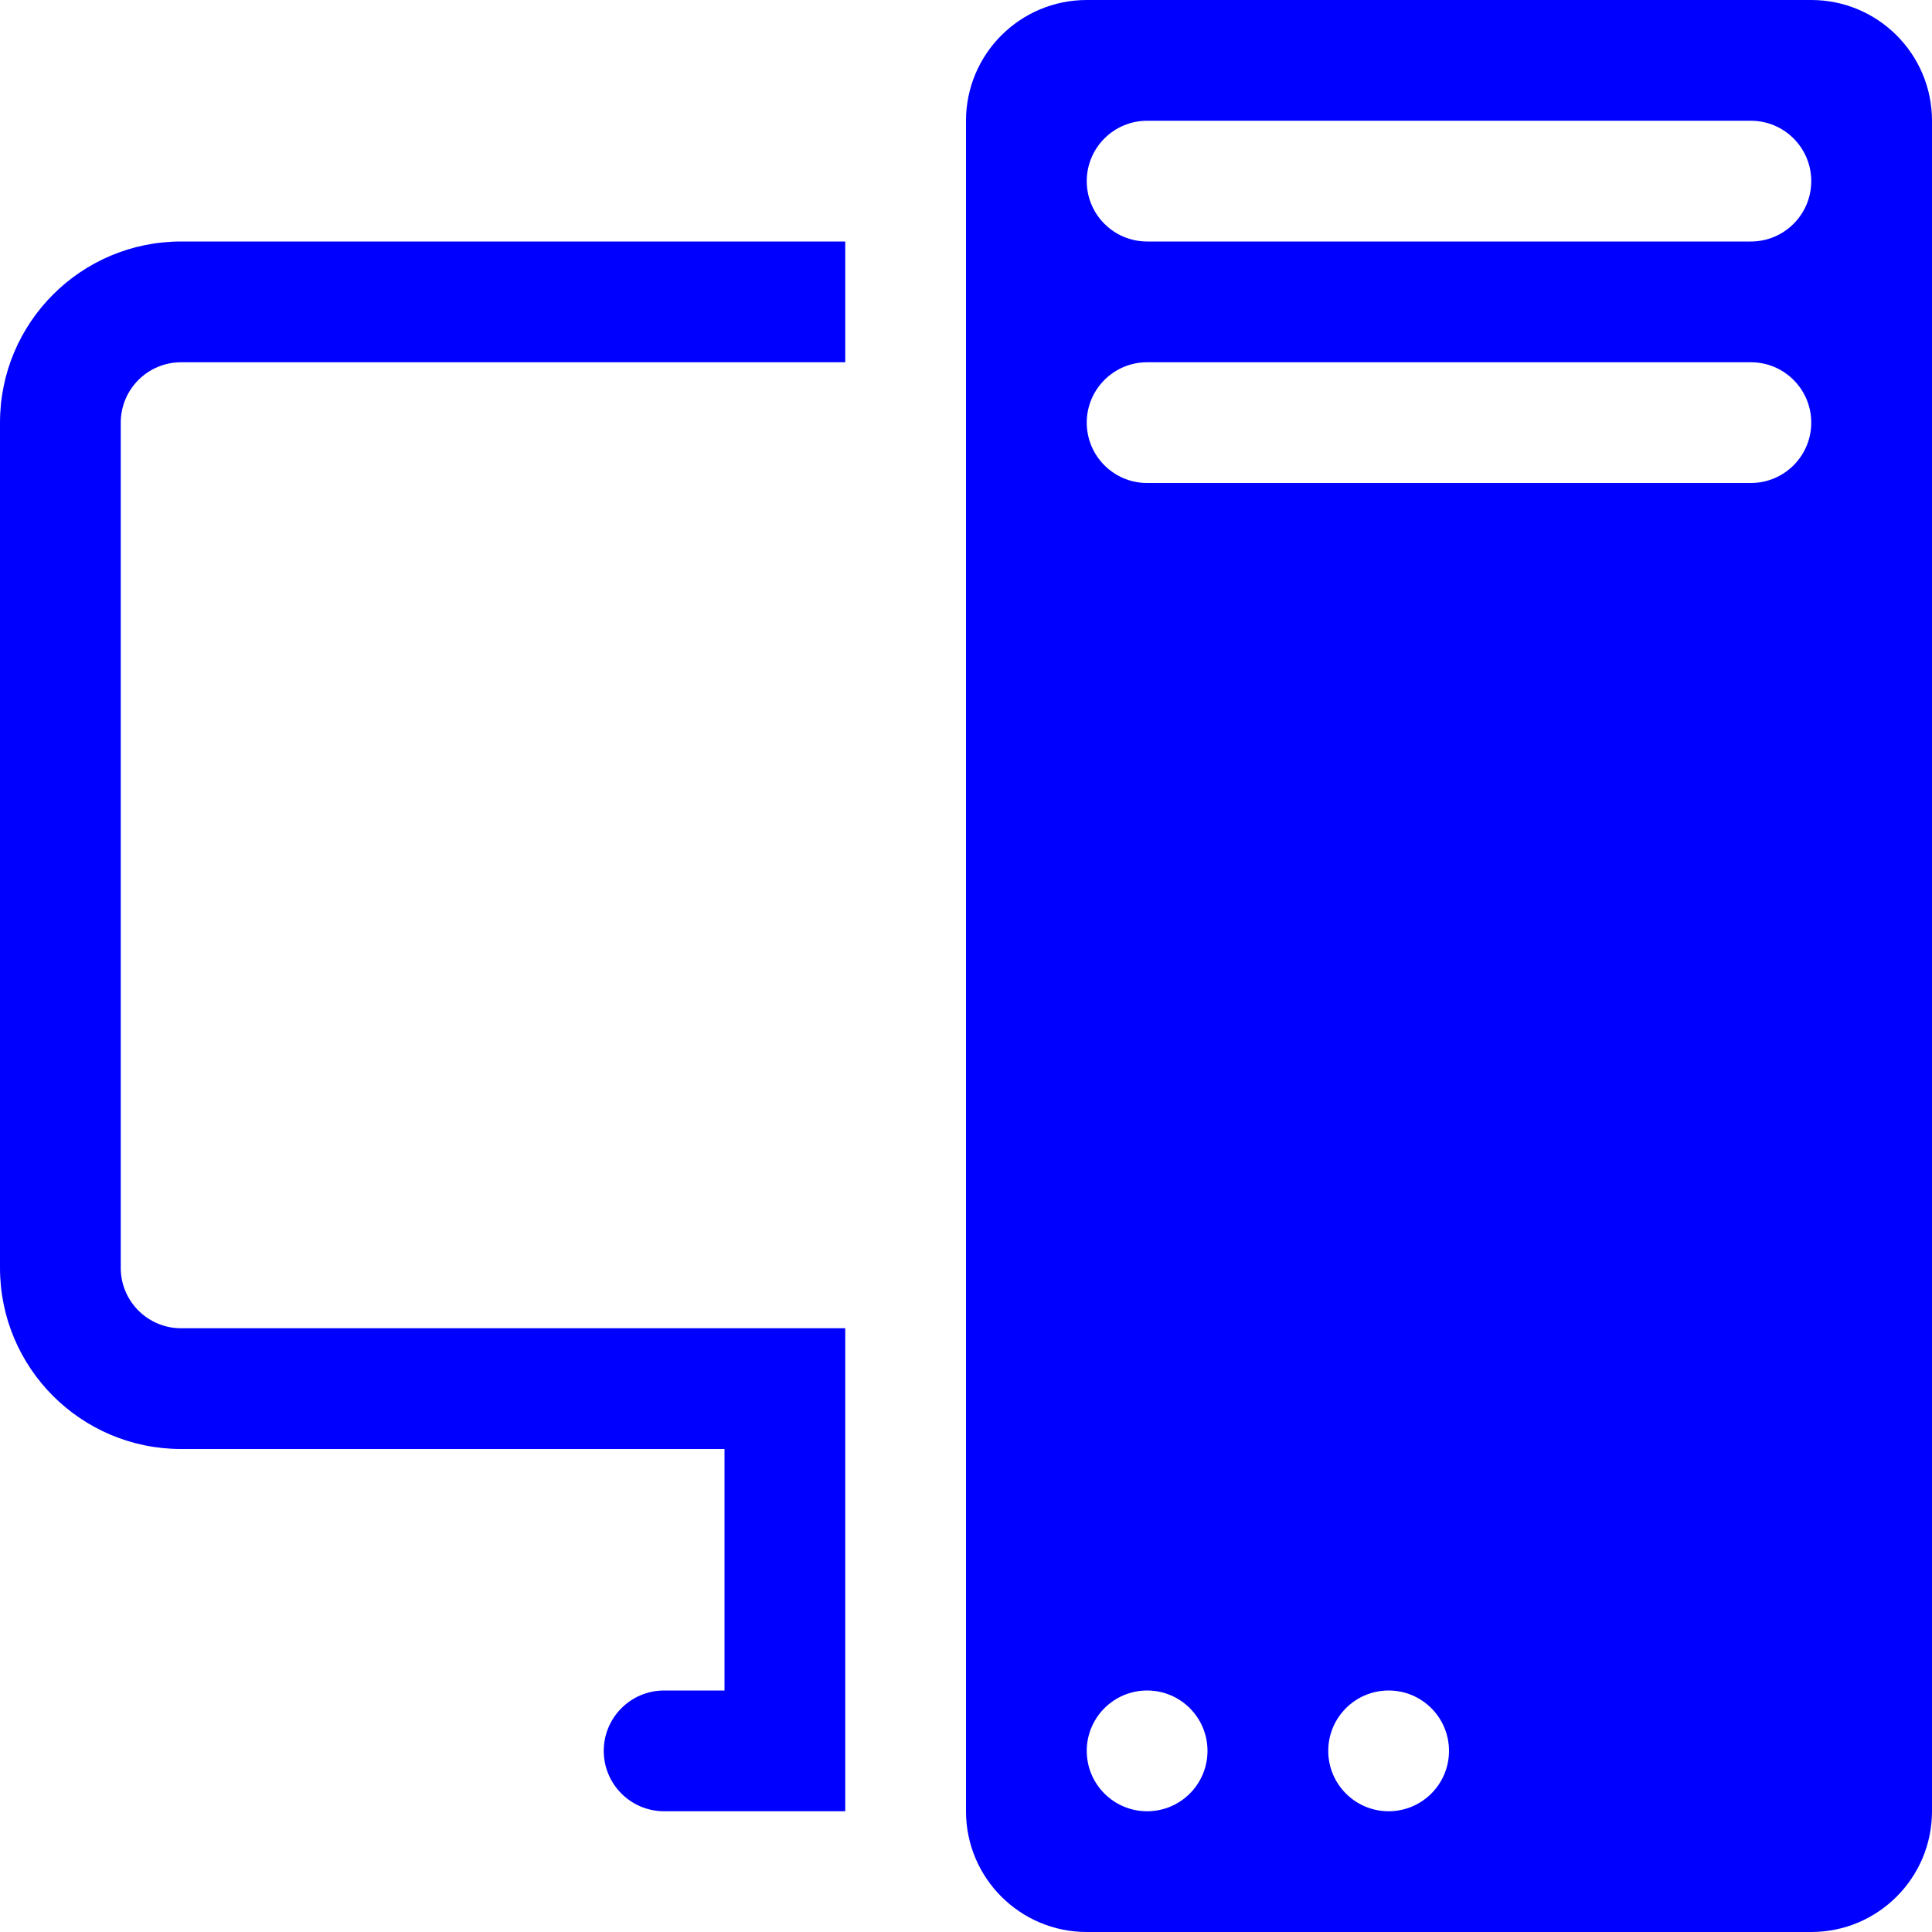
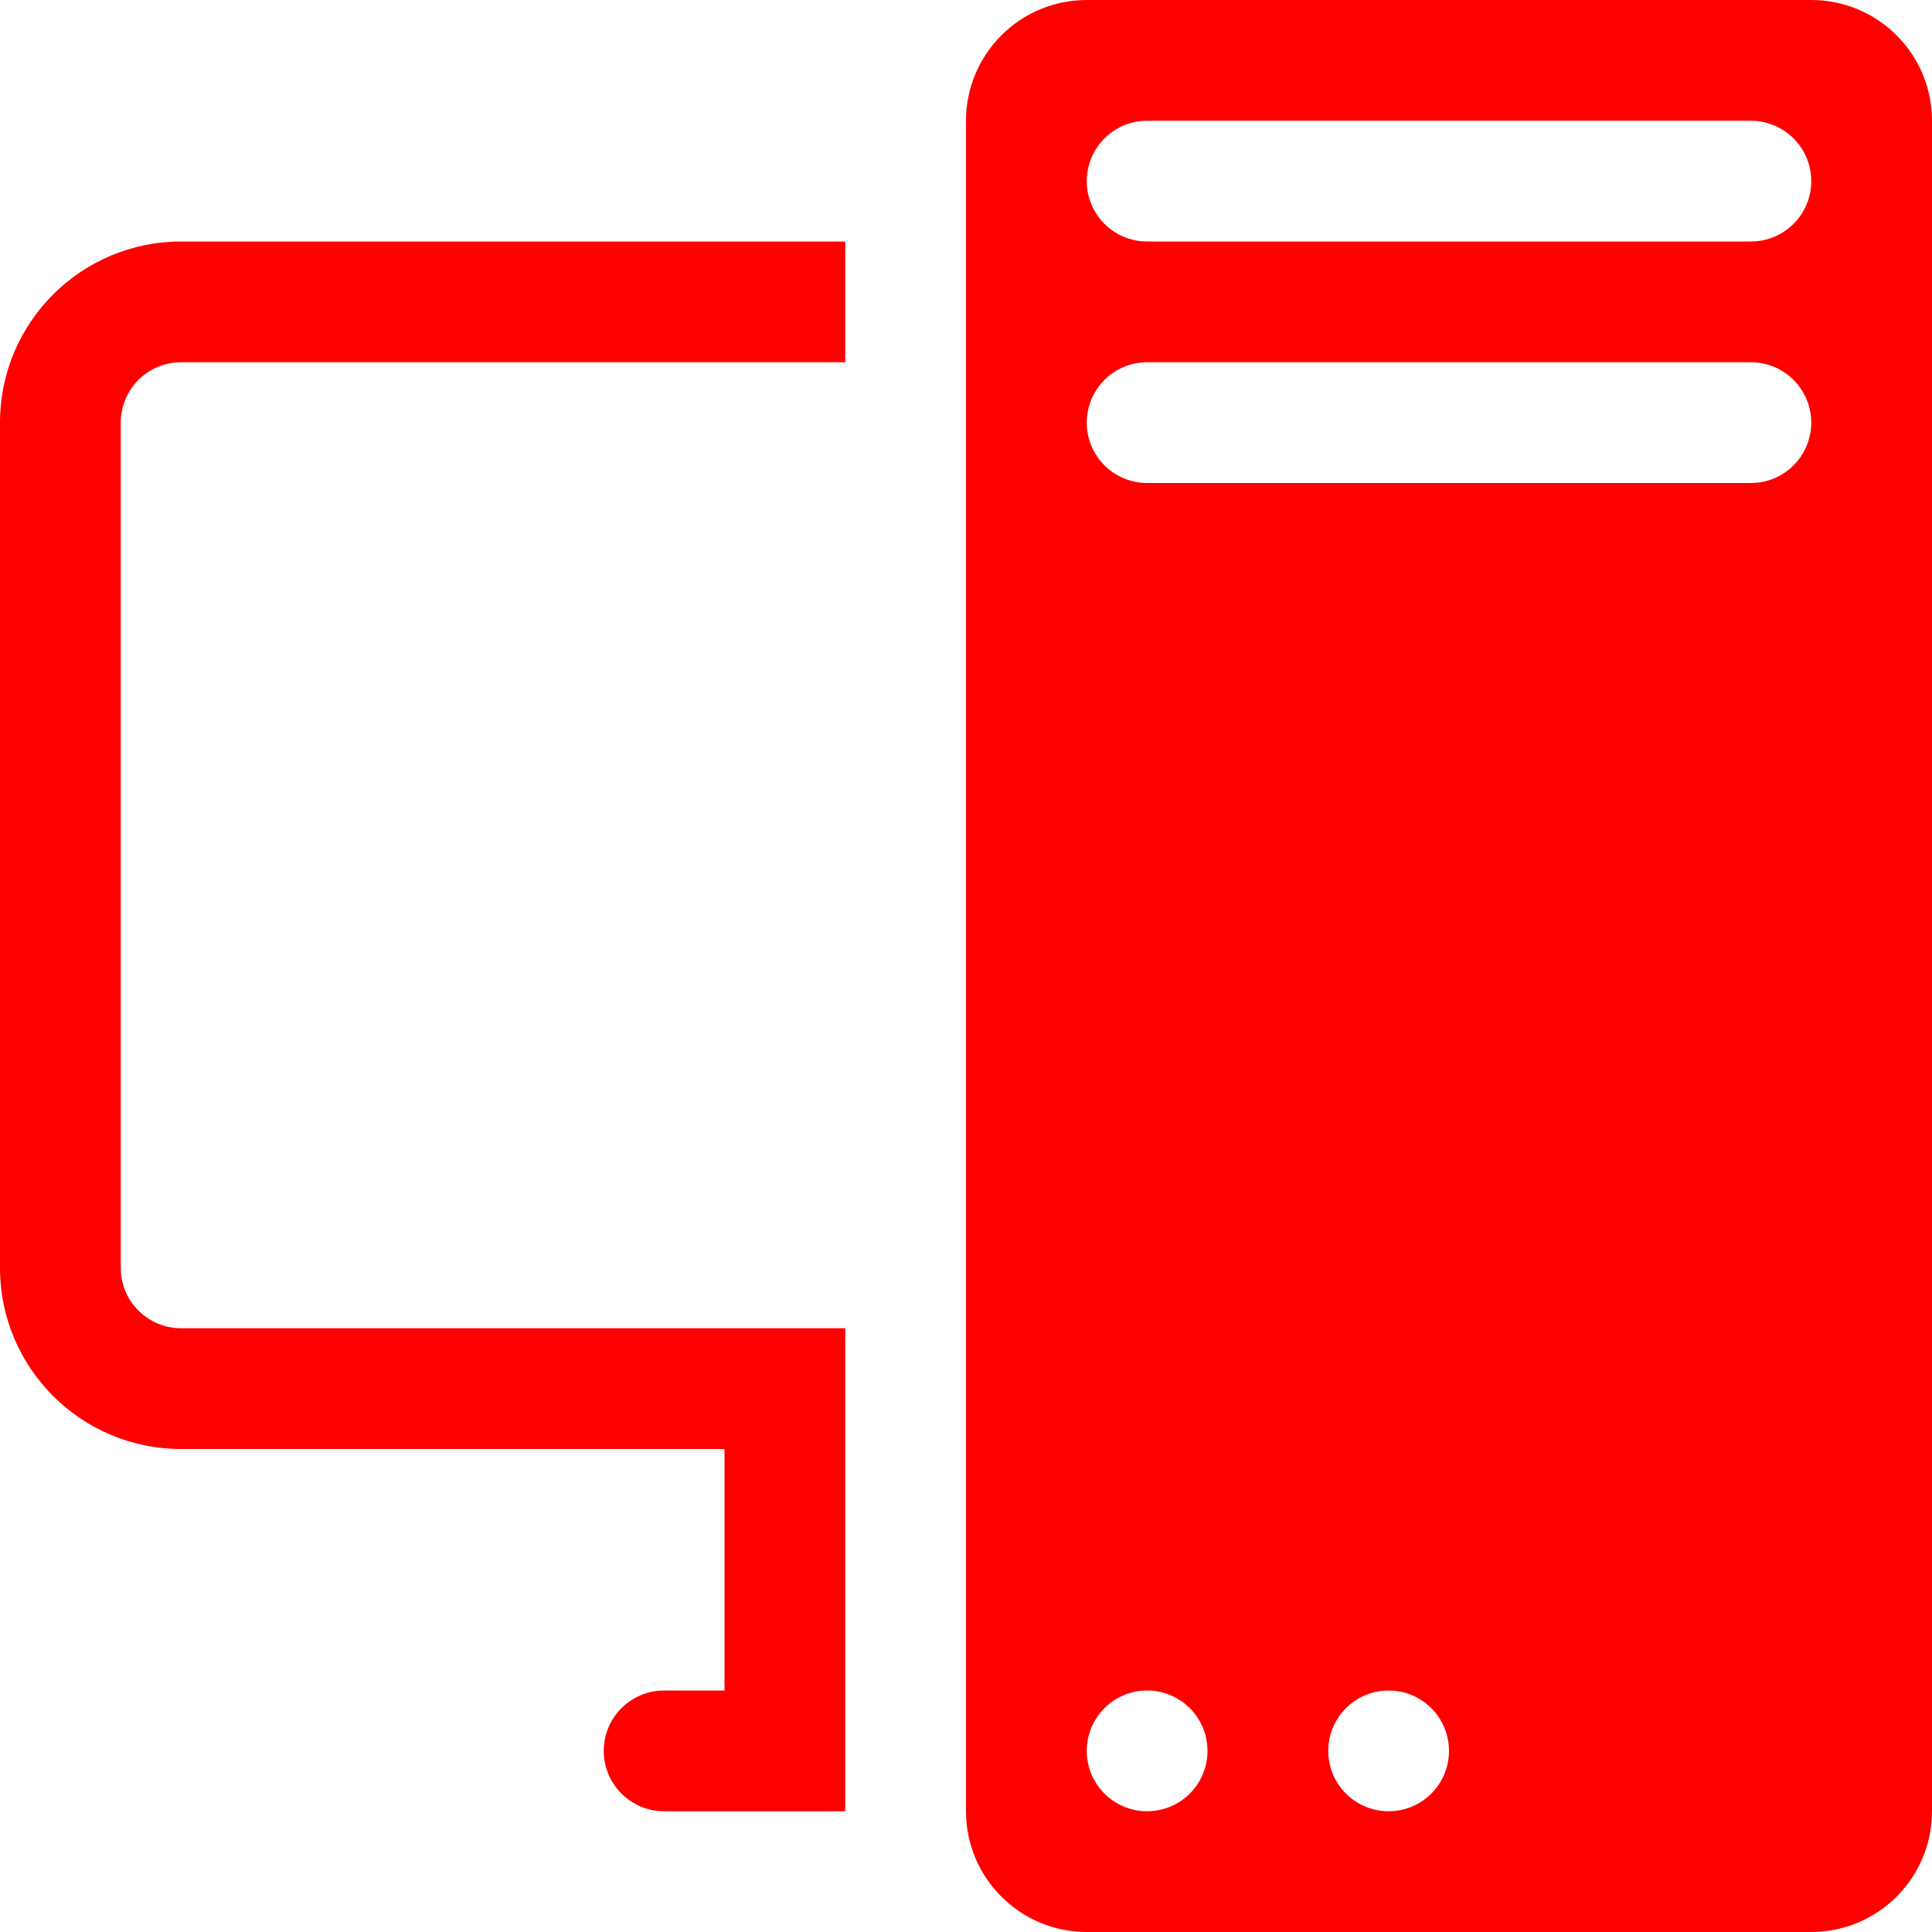
- <svg xmlns="http://www.w3.org/2000/svg" width="16" height="16" fill="blue" class="bi bi-pc-display" viewBox="0 0 16 16">
+ <svg xmlns="http://www.w3.org/2000/svg" width="16" height="16" fill="hsl(0,100%,50%)" class="bi bi-pc-display" viewBox="0 0 16 16">
  <path d="M8 1a1 1 0 0 1 1-1h6a1 1 0 0 1 1 1v14a1 1 0 0 1-1 1H9a1 1 0 0 1-1-1V1Zm1 13.5a.5.5 0 1 0 1 0 .5.5 0 0 0-1 0Zm2 0a.5.5 0 1 0 1 0 .5.5 0 0 0-1 0ZM9.5 1a.5.5 0 0 0 0 1h5a.5.5 0 0 0 0-1h-5ZM9 3.5a.5.5 0 0 0 .5.5h5a.5.5 0 0 0 0-1h-5a.5.5 0 0 0-.5.5ZM1.5 2A1.5 1.5 0 0 0 0 3.5v7A1.5 1.5 0 0 0 1.5 12H6v2h-.5a.5.5 0 0 0 0 1H7v-4H1.5a.5.5 0 0 1-.5-.5v-7a.5.5 0 0 1 .5-.5H7V2H1.5Z" />
</svg>
